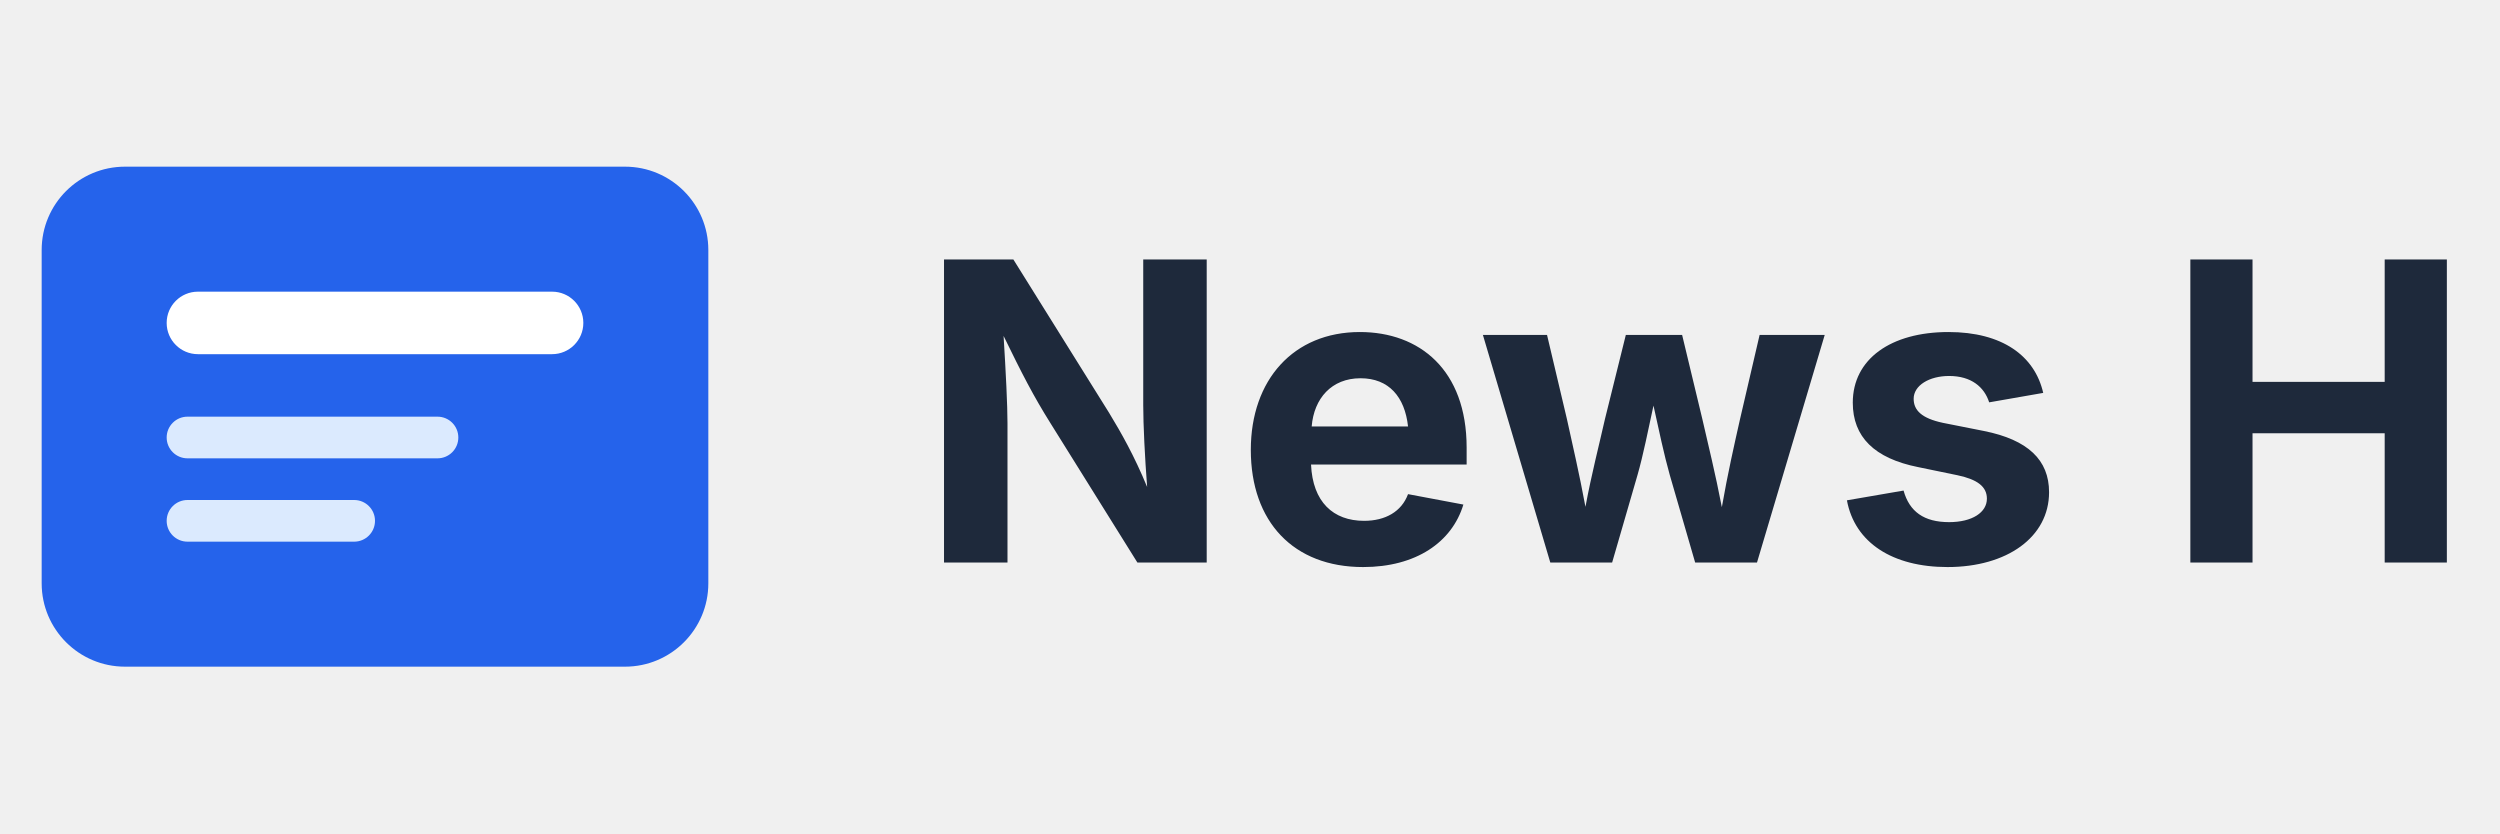
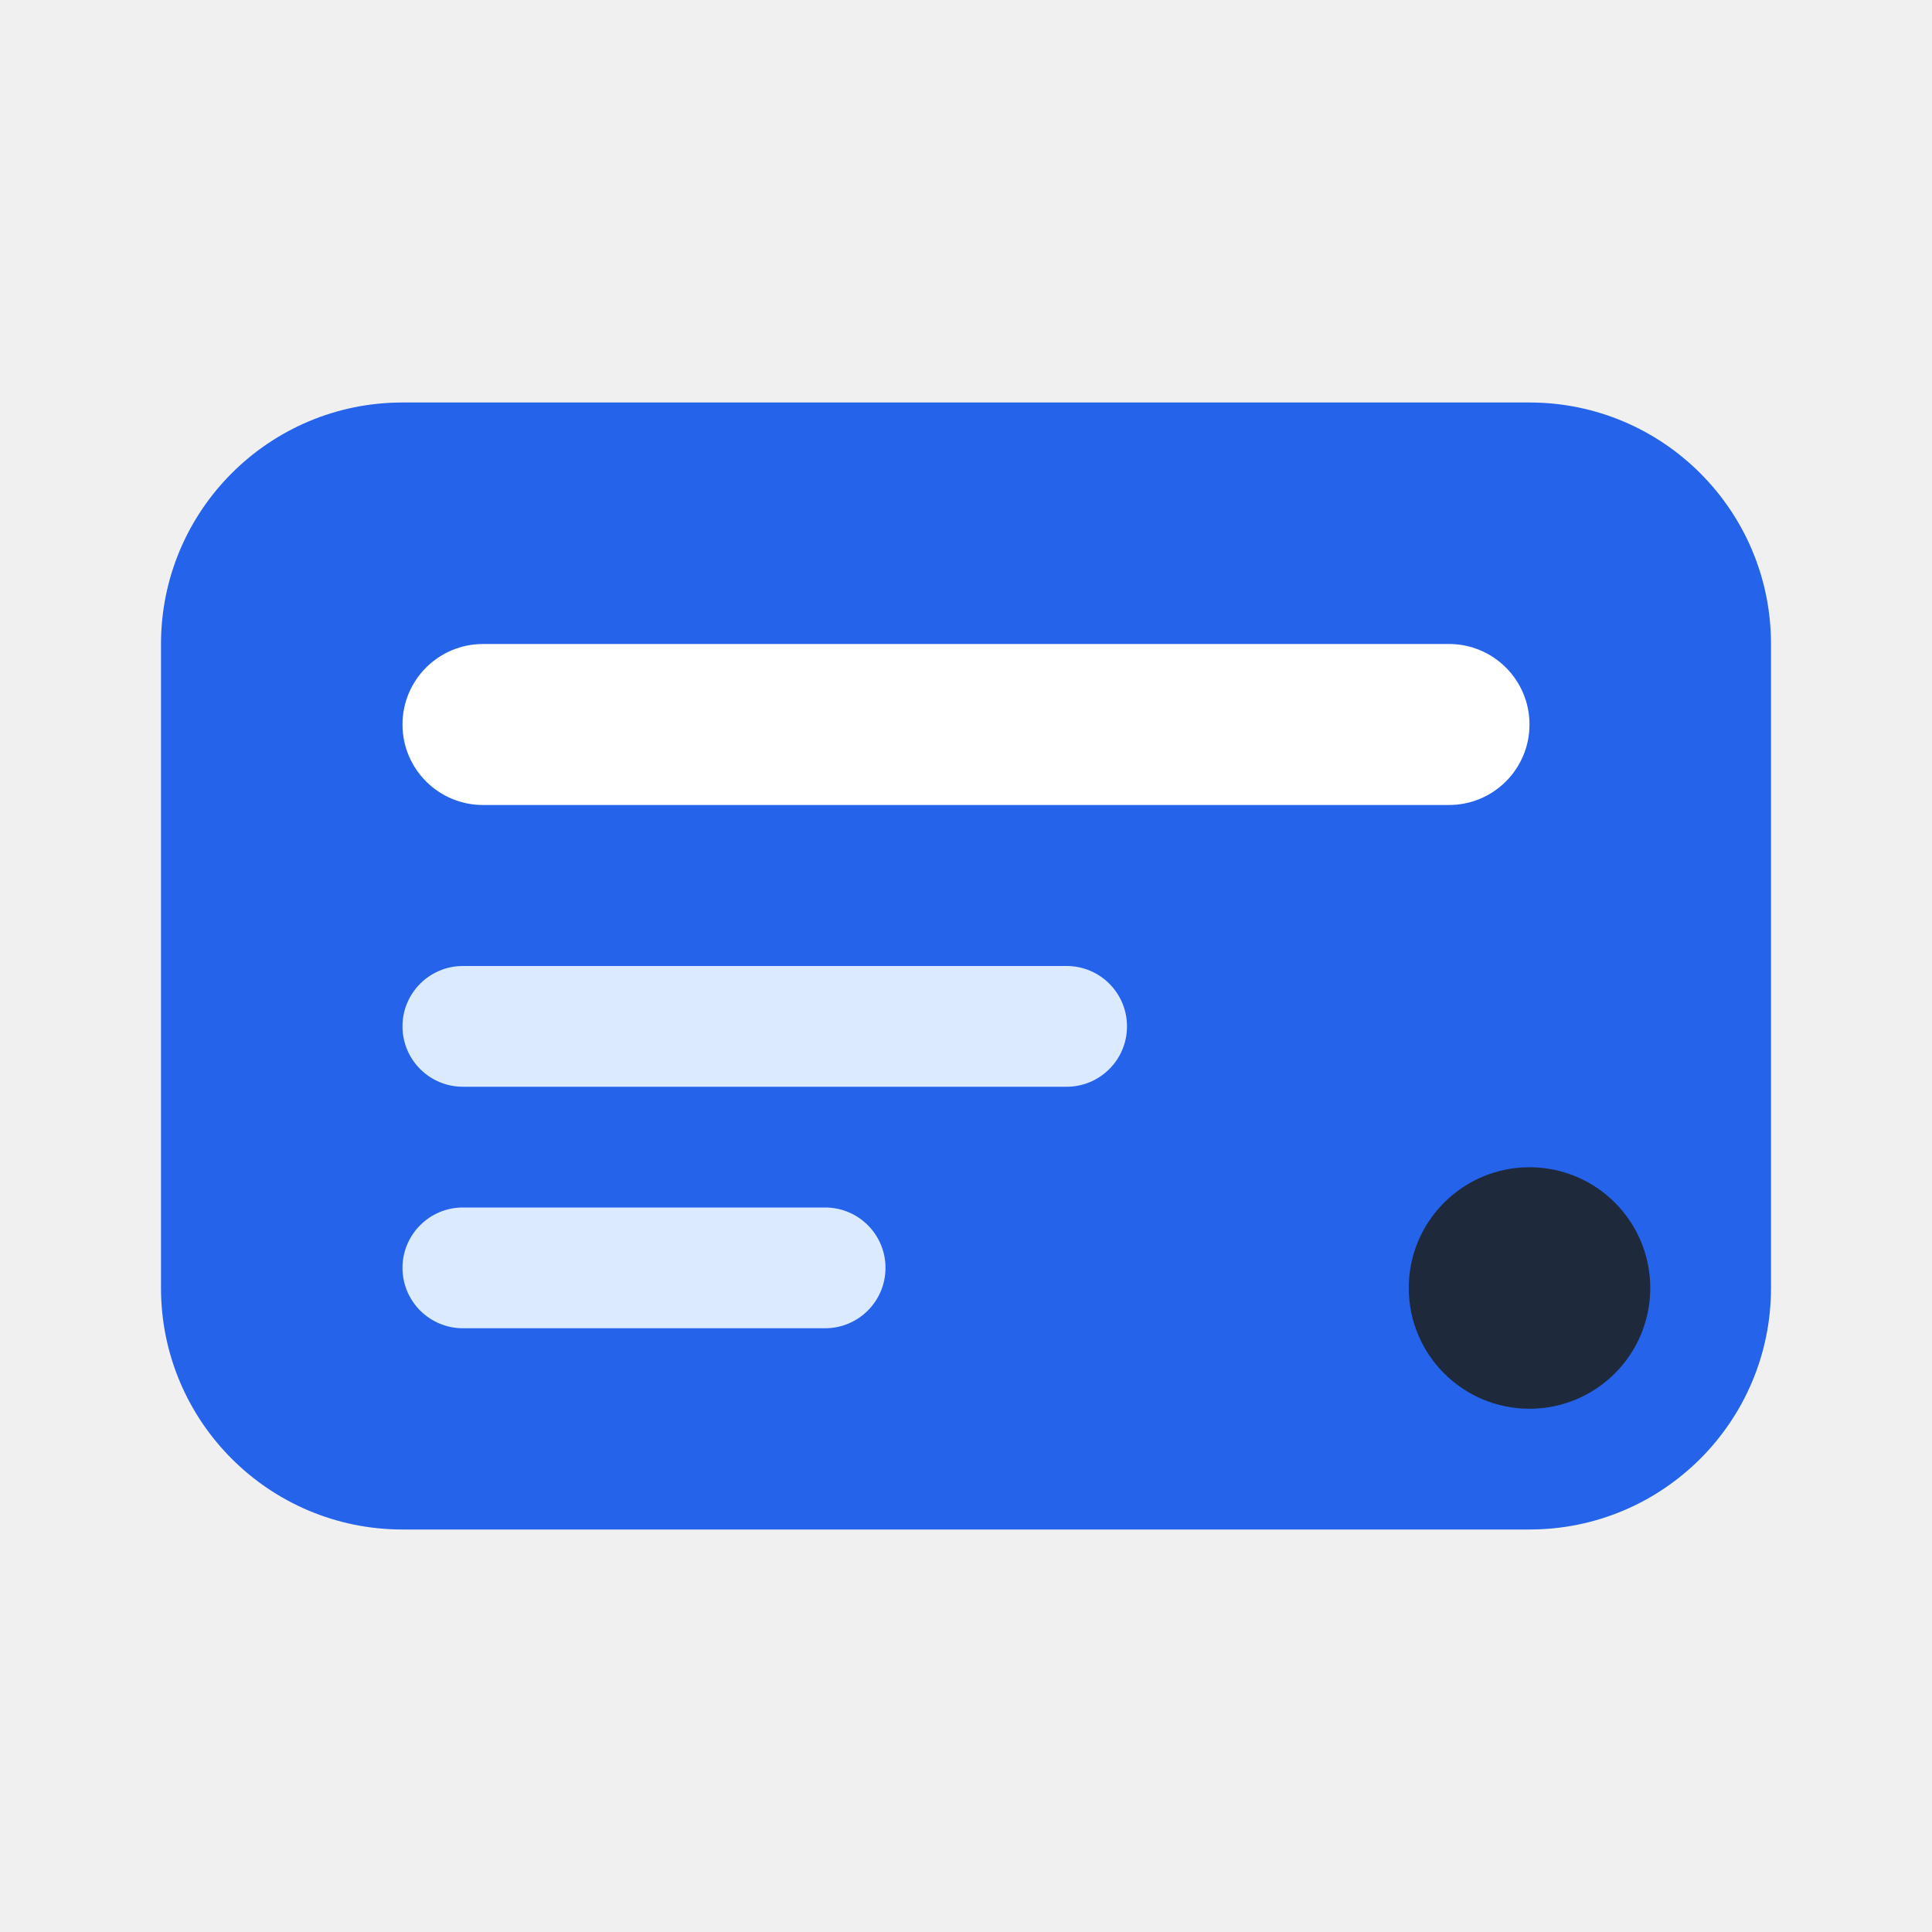
- <svg xmlns="http://www.w3.org/2000/svg" width="120" height="40" viewBox="0 0 120 40" fill="none" aria-labelledby="newsHubLogoTitle newsHubLogoDesc" role="img">
-   <rect x="2" y="8" width="32" height="24" rx="4" fill="#2563eb" />
-   <rect x="8" y="14" width="20" height="3" rx="1.5" fill="#fff" />
-   <rect x="8" y="20" width="14" height="2" rx="1" fill="#dbeafe" />
-   <rect x="8" y="24" width="10" height="2" rx="1" fill="#dbeafe" />
-   <text x="44" y="27" font-family="Inter, Arial, sans-serif" font-size="20" font-weight="bold" fill="#1e293b" aria-hidden="true">News Hub</text>
+ <svg xmlns="http://www.w3.org/2000/svg" width="48" height="48" viewBox="0 0 48 48" fill="none">
+   <rect x="4" y="10" width="40" height="28" rx="6" fill="#2563eb" />
+   <rect x="10" y="16" width="28" height="4" rx="2" fill="#fff" />
+   <rect x="10" y="24" width="18" height="3" rx="1.5" fill="#dbeafe" />
+   <rect x="10" y="30" width="12" height="3" rx="1.5" fill="#dbeafe" />
+   <circle cx="38" cy="32" r="3" fill="#1e293b" />
</svg>
